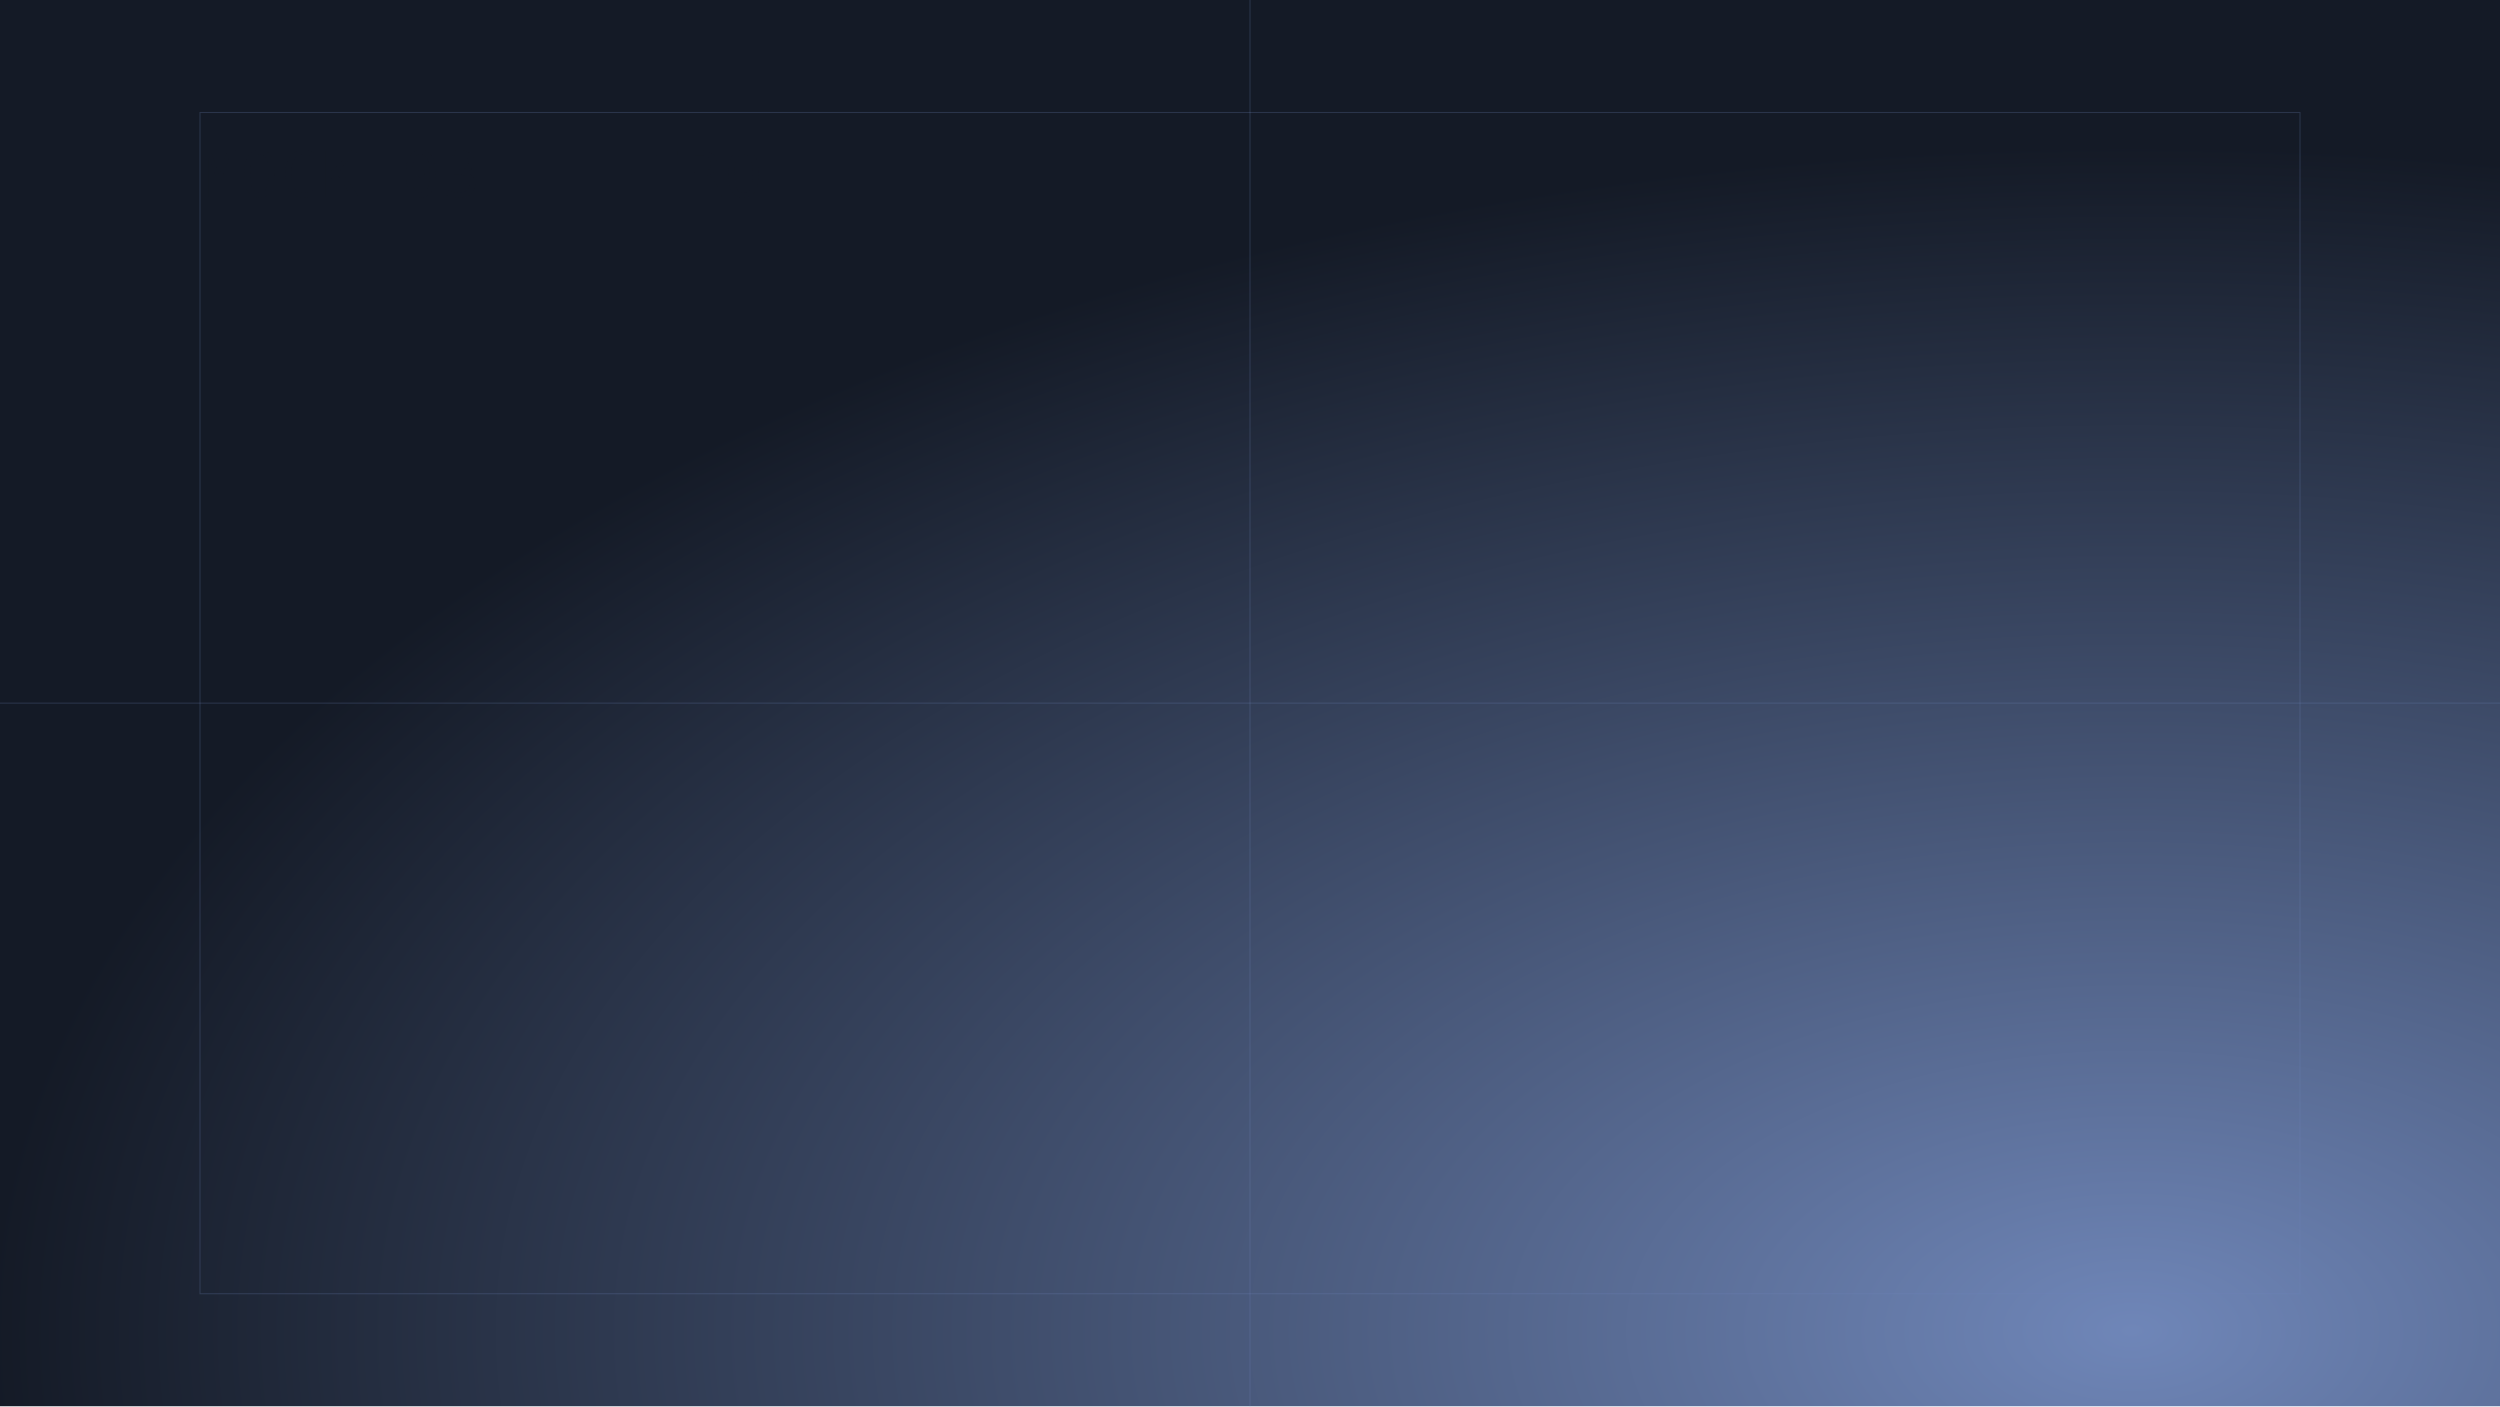
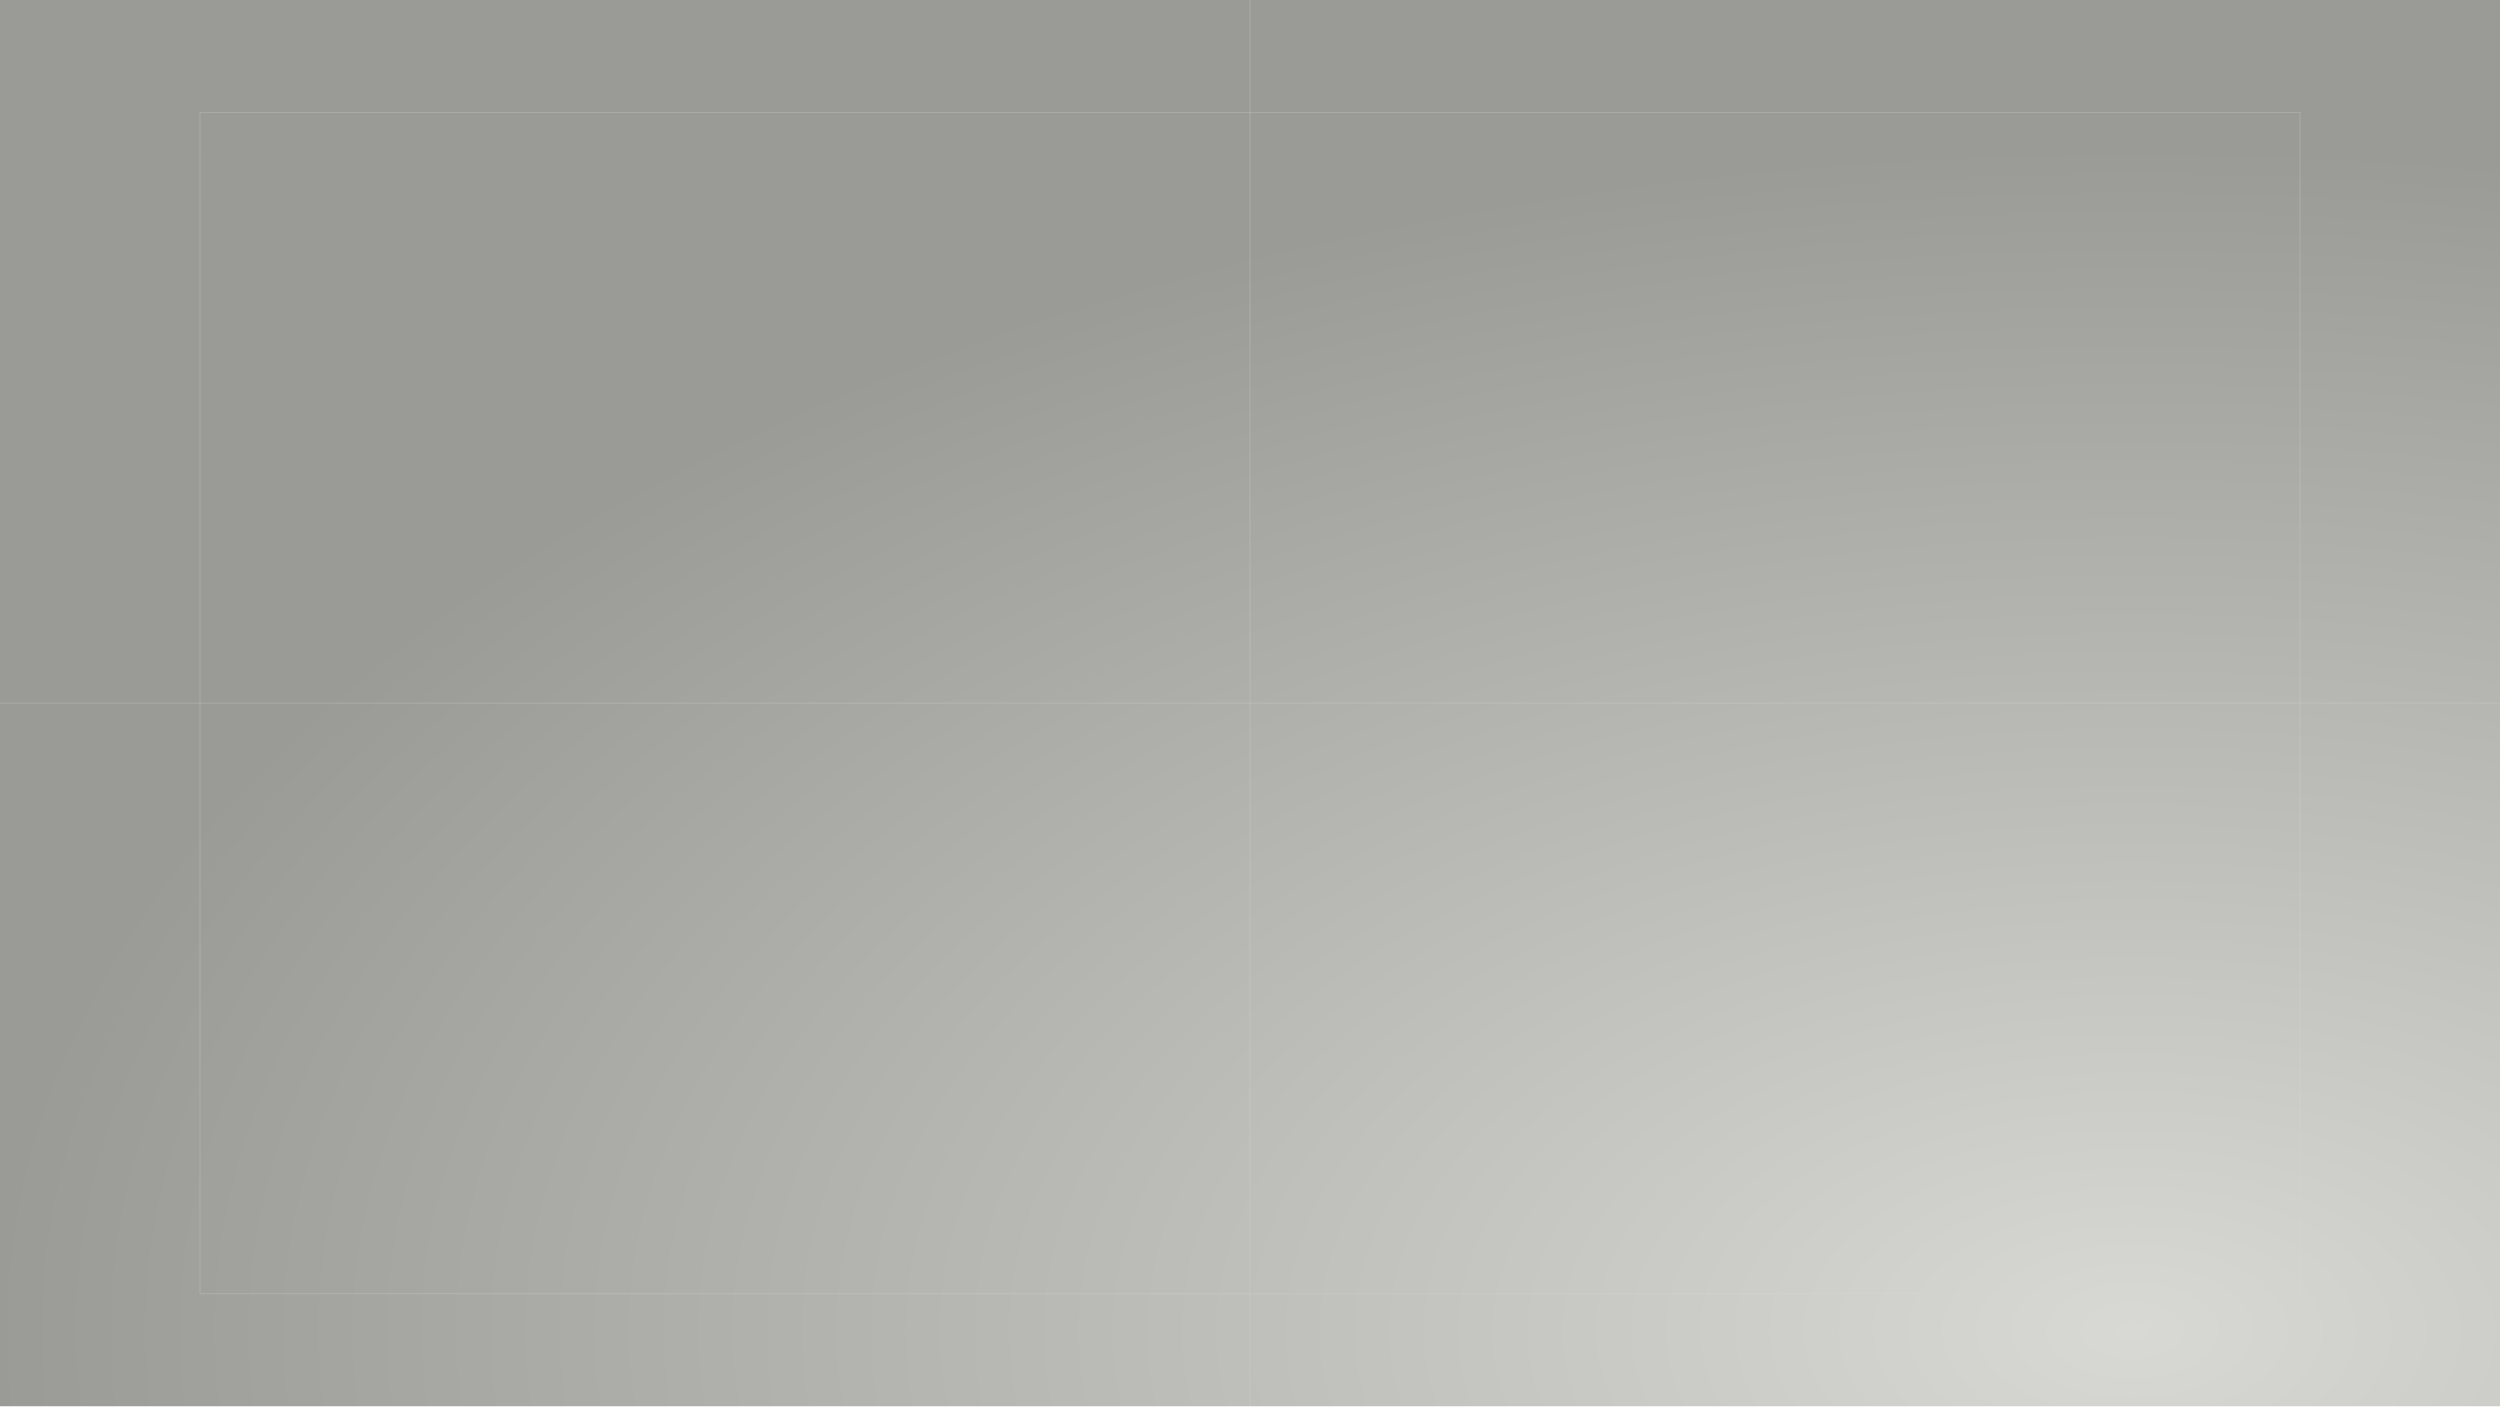
<svg xmlns="http://www.w3.org/2000/svg" width="2400" height="1350" viewBox="0 0 2400 1350">
  <defs>
    <radialGradient id="g" cx="85%" cy="95%" r="85%">
-       <stop offset="0" stop-color="#6f86b8" />
-       <stop offset="1" stop-color="#141a26" />
+       <stop offset="0" stop-color="#d8d8d4" />
+       <stop offset="1" stop-color="#9a9a96" />
    </radialGradient>
  </defs>
  <rect width="100%" height="100%" fill="url(#g)" />
-   <g fill="none" stroke="#6f86b8" stroke-opacity="0.25">
+   <g fill="none" stroke="#d8d8d4" stroke-opacity="0.25">
    <line x1="0" y1="675" x2="2400" y2="675" />
    <line x1="1200" y1="0" x2="1200" y2="1350" />
    <rect x="192" y="108" width="2016" height="1134" />
  </g>
-   <text x="192" y="189" fill="#141a26" fill-opacity="0.85" font-family="ui-monospace, monospace" font-size="61" letter-spacing="2">MOCK 03 · HERO</text>
+   <text x="192" y="189" fill="#9a9a96" fill-opacity="0.85" font-family="ui-monospace, monospace" font-size="61" letter-spacing="2">MOCK 03 · HERO</text>
</svg>
